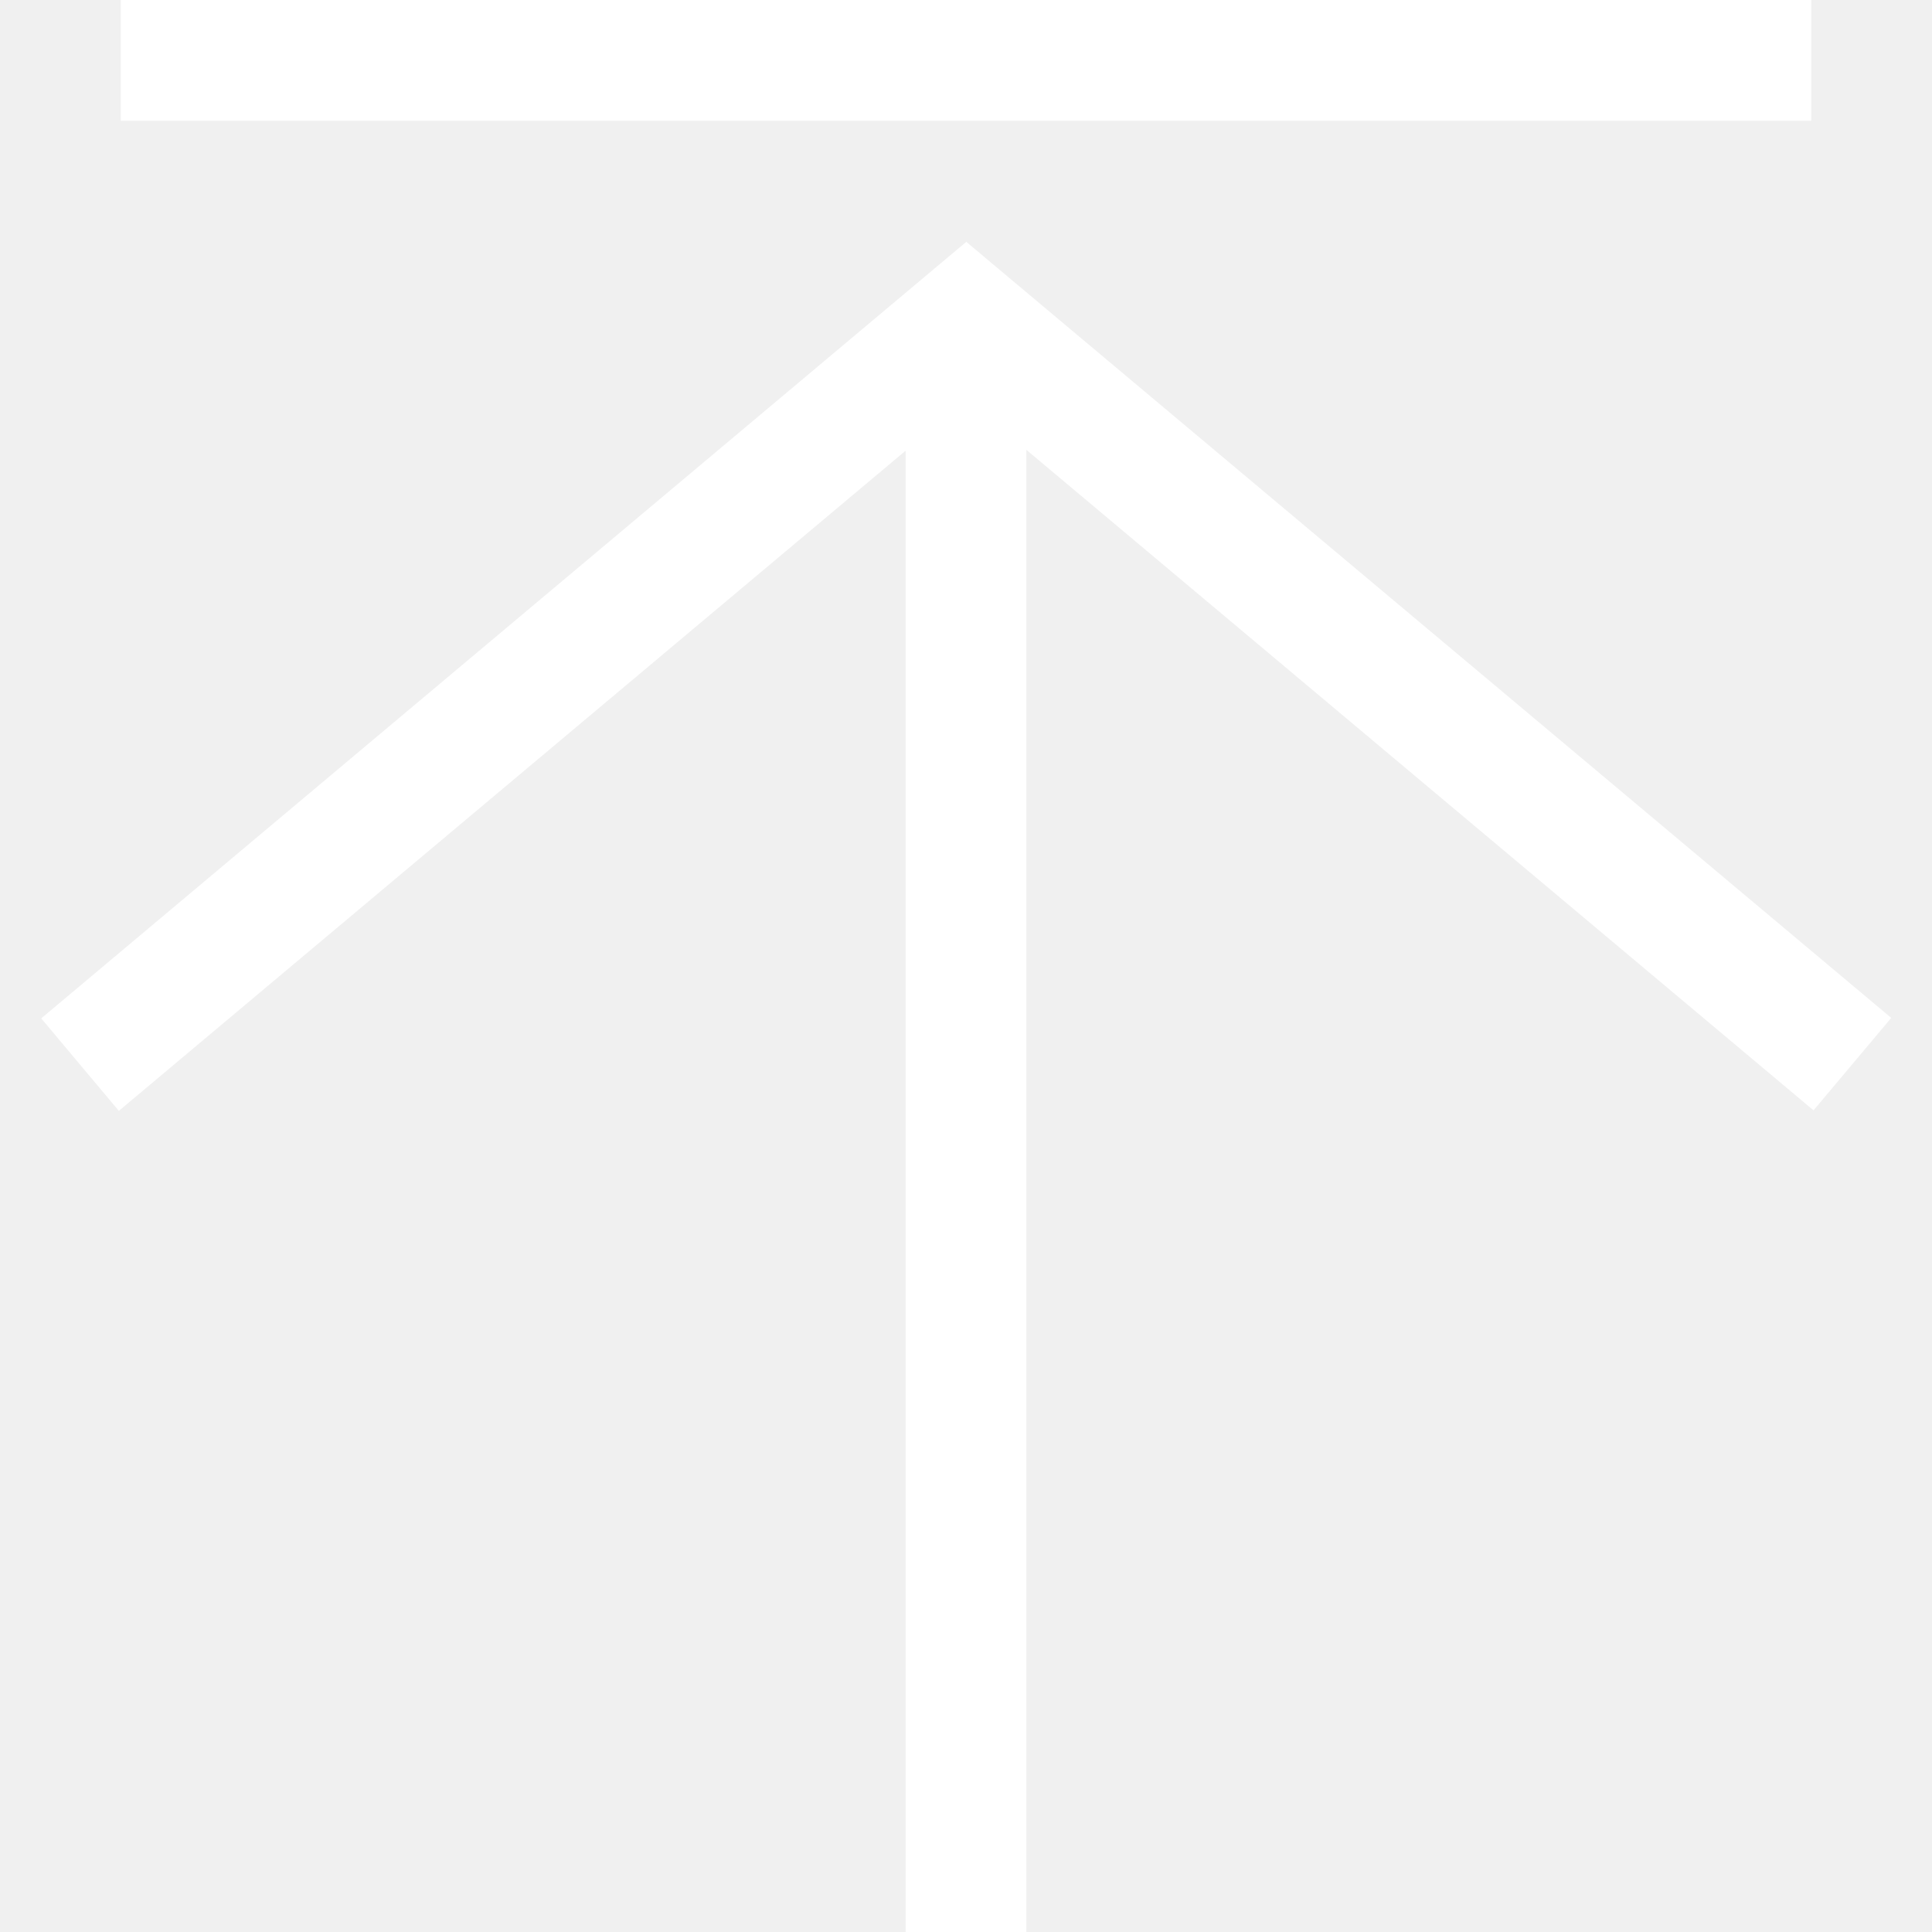
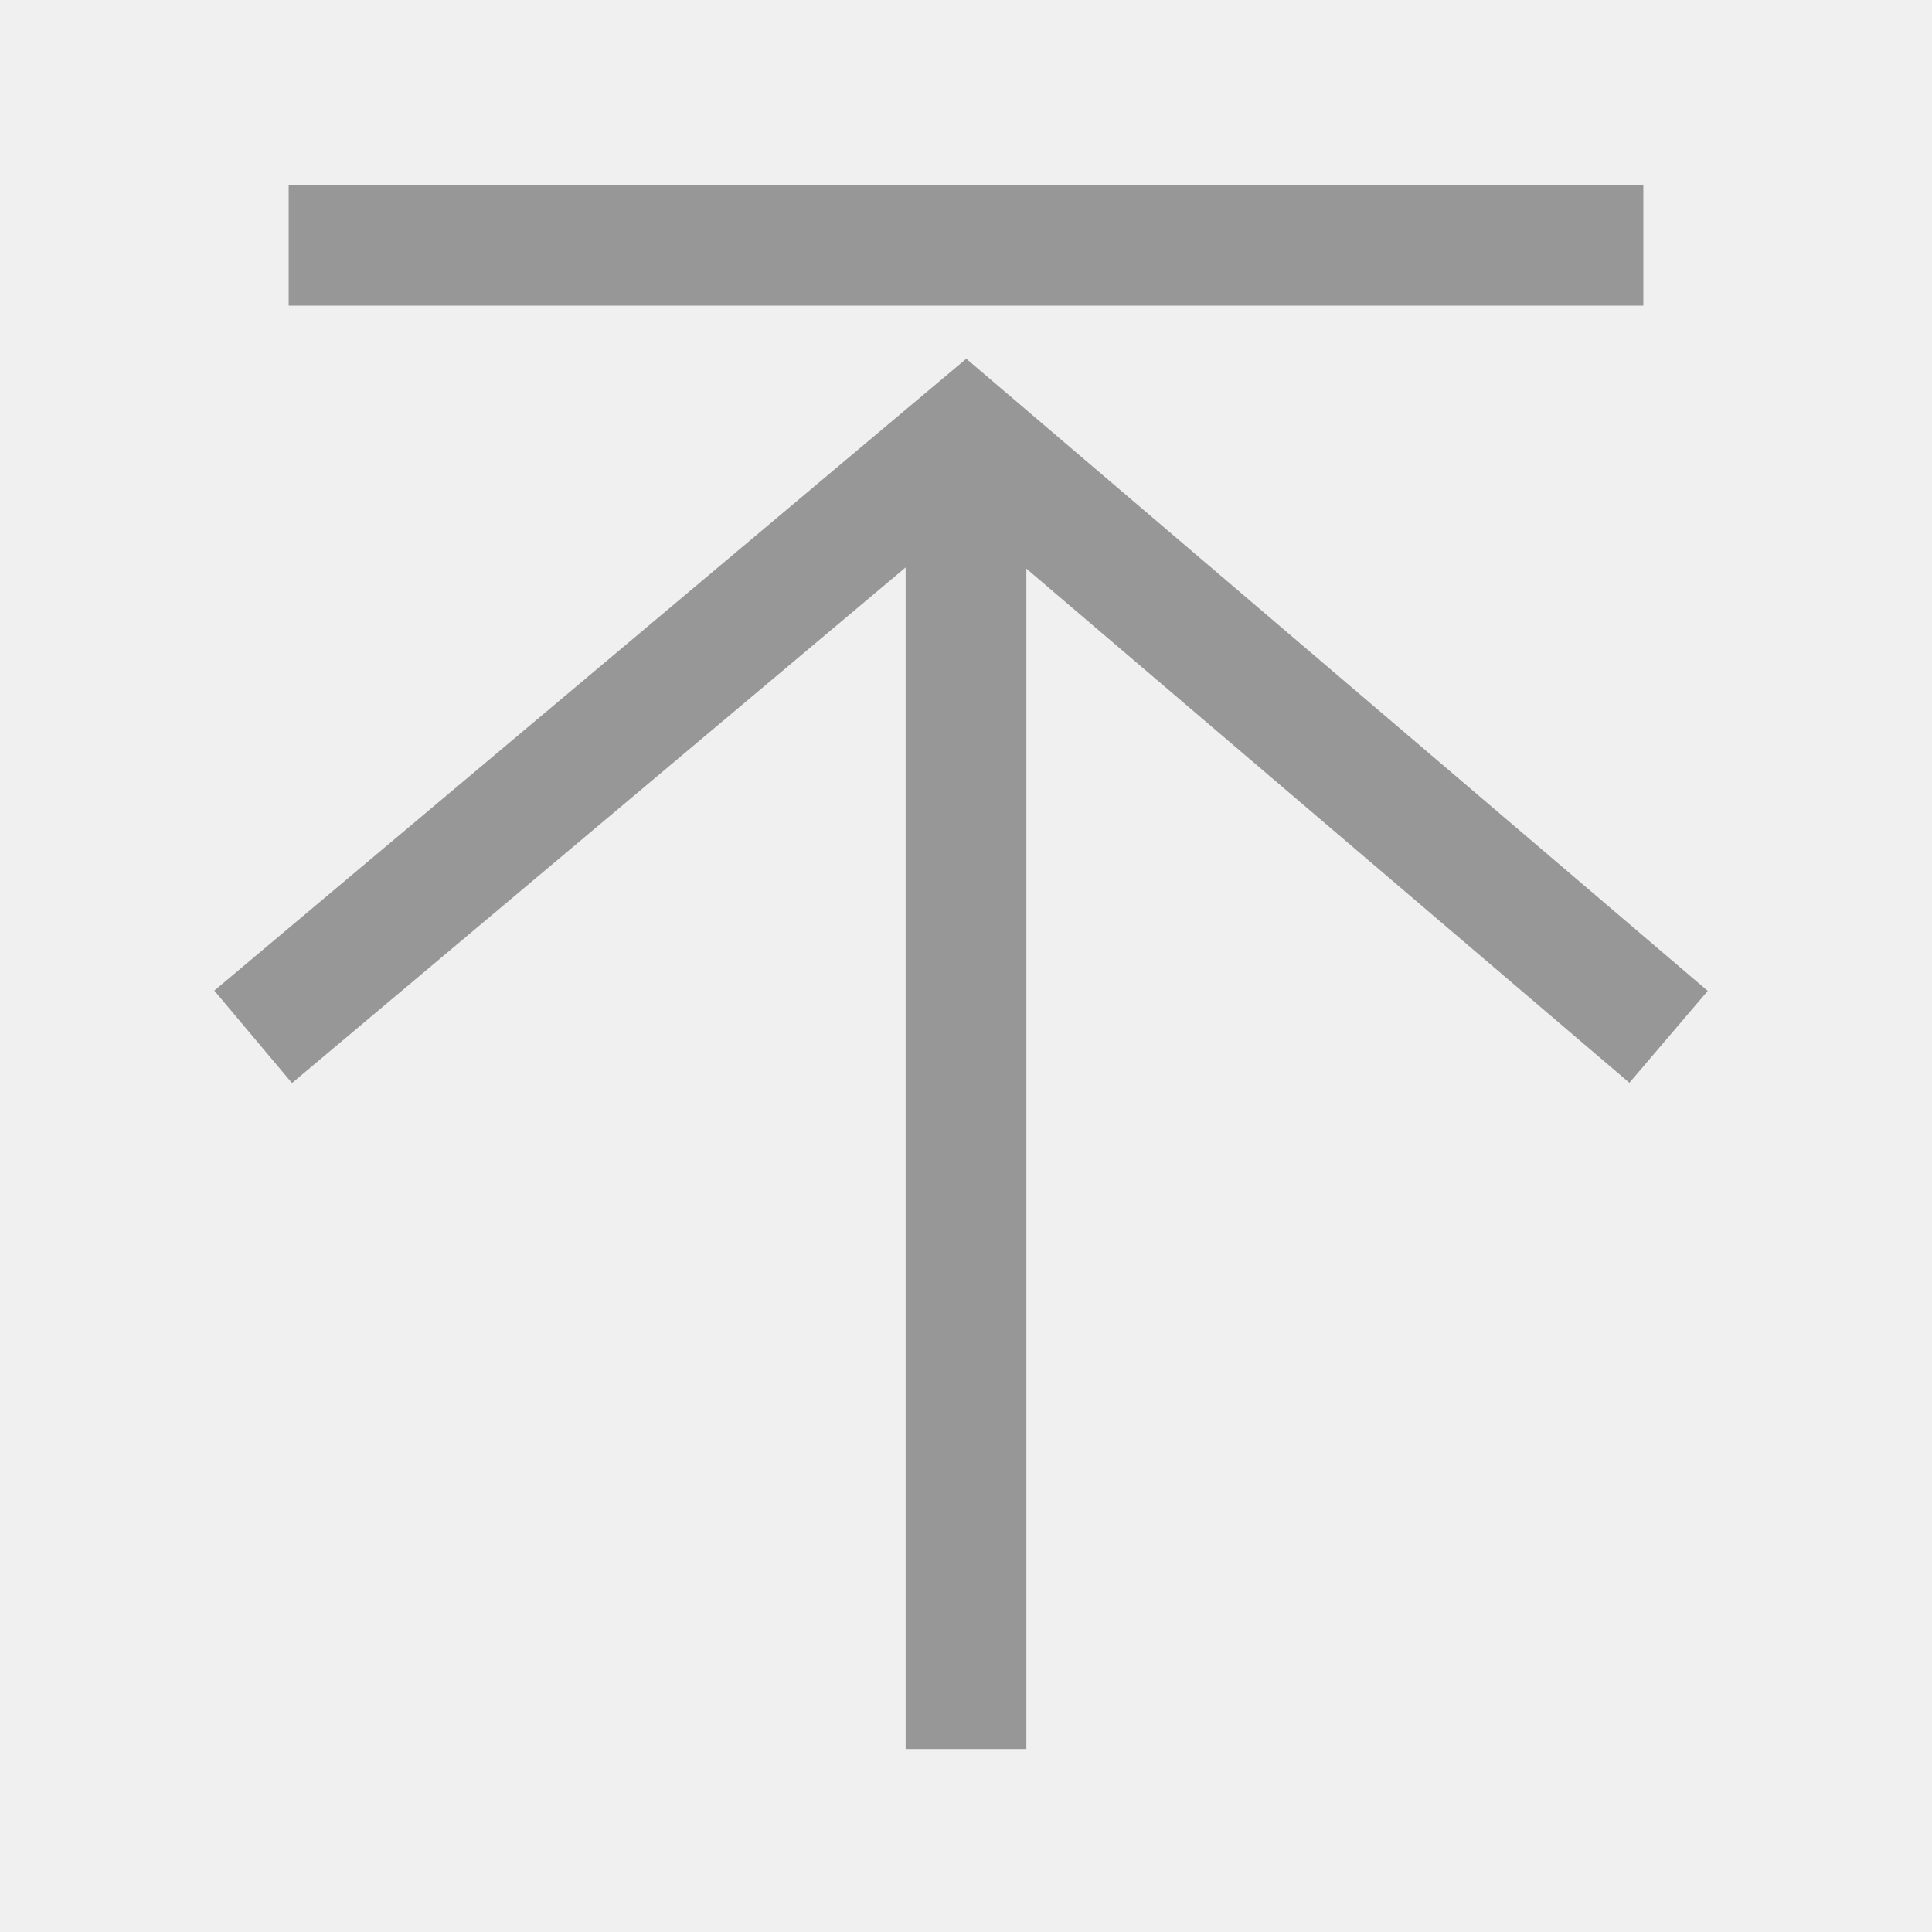
- <svg xmlns="http://www.w3.org/2000/svg" width="16px" height="16px" viewBox="0 0 16 16" version="1.1">
+ <svg xmlns="http://www.w3.org/2000/svg" width="1024px" height="1024px" viewBox="0 0 1024 1024" version="1.1">
  <g id="回到顶部" stroke="none" stroke-width="1" fill="none" fill-rule="evenodd">
-     <rect id="矩形" fill="#FFFFFF" x="1" y="0" width="14" height="1" />
-     <path d="M3.172,3.486 L4.762,12.504 L13.926,12.504 L13.926,13.504 L3.929,13.506 L3.924,13.508 L2.187,3.659 L3.172,3.486 Z" id="形状结合" fill="#FFFFFF" transform="translate(8.056426, 8.496709) rotate(-220) translate(-8.056426, -8.496709) " />
-     <rect id="矩形" fill="#FFFFFF" x="7.5" y="3" width="1" height="13" />
+     <path d="M512.15,190.139 L905.136,525.192 L863.614,573.894 L544,301.396 L544,927 L480,927 L480,300.747 L154.762,574.042 L113.59,525.044 L512.15,190.139 Z M871,98 L871,162 L153,162 L153,98 L871,98 Z" id="形状结合" fill="#979797" />
  </g>
</svg>
